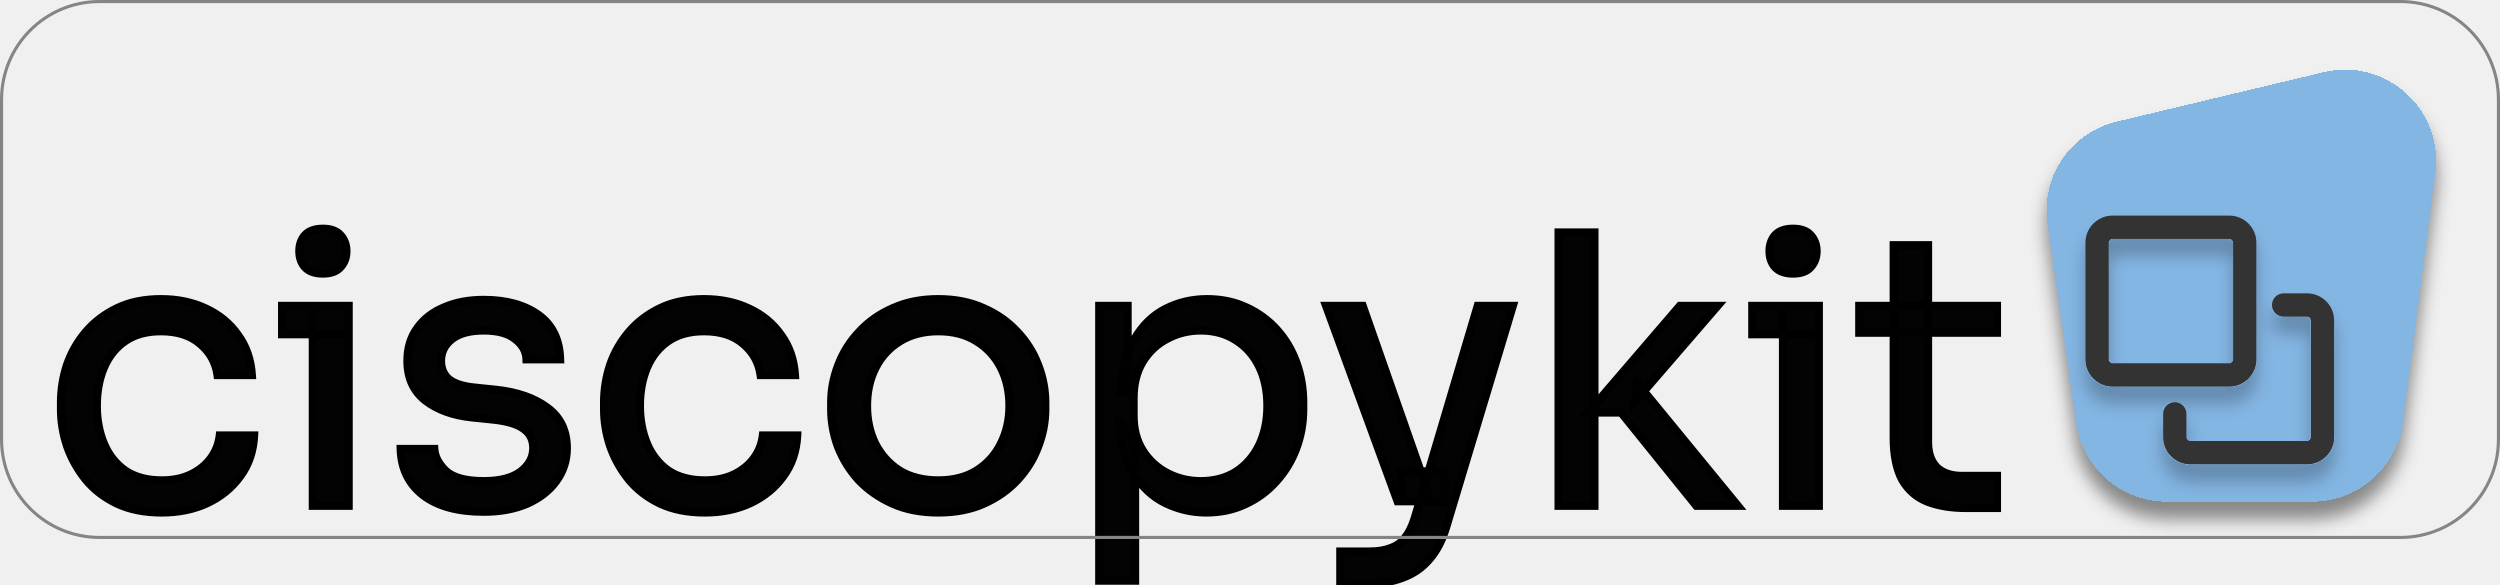
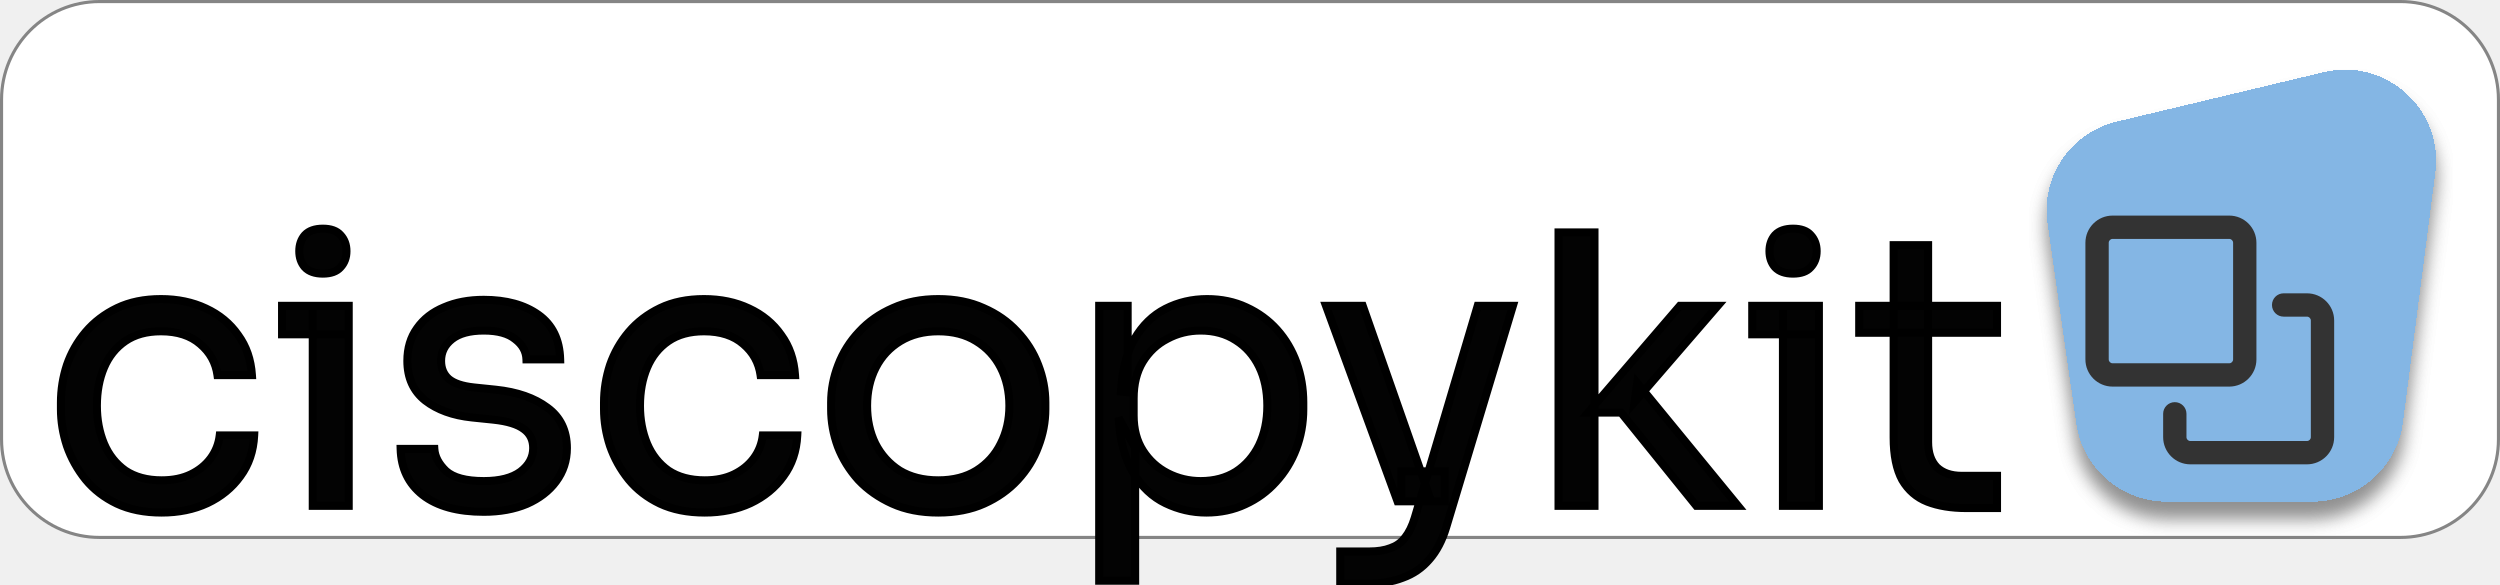
<svg xmlns="http://www.w3.org/2000/svg" width="603" height="141" viewBox="0 0 603 141" fill="none">
-   <g filter="url(#filter0_d_1_2)">
-     <path d="M522.565 120.999C511.623 120.999 502.345 112.959 500.789 102.128L493.854 53.865C492.237 42.611 499.462 31.979 510.521 29.338L560.473 17.409C575.454 13.831 589.38 26.36 587.4 41.635L579.6 101.827C578.179 112.792 568.84 120.999 557.782 120.999L522.565 120.999Z" fill="url(#paint0_linear_1_2)" shape-rendering="crispEdges" />
+   <rect x="0.375" y="0.375" width="602.25" height="129.25" rx="23.625" fill="white" stroke="#858585" stroke-width="0.75" />
+   <g filter="url(#filter0_d_3361_136)">
+     <path d="M522.565 120.999C511.623 120.999 502.345 112.959 500.789 102.128L493.854 53.865C492.237 42.611 499.462 31.979 510.521 29.338L560.473 17.409C575.454 13.831 589.38 26.36 587.4 41.635L579.6 101.827C578.179 112.792 568.84 120.999 557.782 120.999L522.565 120.999Z" fill="url(#paint0_linear_3361_136)" shape-rendering="crispEdges" />
    <path d="M522.565 120.999C511.623 120.999 502.345 112.959 500.789 102.128L493.854 53.865C492.237 42.611 499.462 31.979 510.521 29.338L560.473 17.409C575.454 13.831 589.38 26.36 587.4 41.635L579.6 101.827C578.179 112.792 568.84 120.999 557.782 120.999L522.565 120.999Z" fill="white" fill-opacity="0.2" shape-rendering="crispEdges" />
  </g>
-   <g filter="url(#filter1_d_1_2)">
-     <path d="M522.565 120.999C511.623 120.999 502.345 112.959 500.789 102.128L493.854 53.865C492.237 42.611 499.462 31.979 510.521 29.338L560.473 17.409C575.454 13.831 589.38 26.36 587.4 41.635L579.6 101.827C578.179 112.792 568.84 120.999 557.782 120.999L522.565 120.999Z" fill="url(#paint1_linear_1_2)" shape-rendering="crispEdges" />
+   <g filter="url(#filter1_d_3361_136)">
+     <path d="M522.565 120.999C511.623 120.999 502.345 112.959 500.789 102.128L493.854 53.865C492.237 42.611 499.462 31.979 510.521 29.338L560.473 17.409C575.454 13.831 589.38 26.36 587.4 41.635L579.6 101.827C578.179 112.792 568.84 120.999 557.782 120.999L522.565 120.999Z" fill="url(#paint1_linear_3361_136)" shape-rendering="crispEdges" />
    <path d="M522.565 120.999C511.623 120.999 502.345 112.959 500.789 102.128L493.854 53.865C492.237 42.611 499.462 31.979 510.521 29.338L560.473 17.409C575.454 13.831 589.38 26.36 587.4 41.635L579.6 101.827C578.179 112.792 568.84 120.999 557.782 120.999L522.565 120.999Z" fill="white" fill-opacity="0.2" shape-rendering="crispEdges" />
  </g>
  <path d="M38.995 123.626C34.84 123.626 31.227 122.903 28.156 121.458C25.145 120.013 22.646 118.086 20.659 115.677C18.672 113.208 17.166 110.498 16.142 107.548C15.179 104.597 14.697 101.646 14.697 98.695V97.069C14.697 93.998 15.179 90.987 16.142 88.037C17.166 85.086 18.672 82.436 20.659 80.088C22.706 77.679 25.235 75.752 28.246 74.307C31.257 72.862 34.78 72.139 38.815 72.139C42.849 72.139 46.462 72.892 49.654 74.397C52.906 75.903 55.495 78.04 57.422 80.81C59.41 83.52 60.523 86.742 60.764 90.475H52.454C52.033 87.465 50.648 84.966 48.299 82.978C45.951 80.931 42.789 79.907 38.815 79.907C35.382 79.907 32.522 80.69 30.233 82.256C27.945 83.821 26.229 85.959 25.085 88.669C23.941 91.379 23.369 94.45 23.369 97.882C23.369 101.194 23.941 104.235 25.085 107.006C26.229 109.715 27.945 111.883 30.233 113.509C32.582 115.075 35.503 115.858 38.995 115.858C41.705 115.858 44.054 115.376 46.041 114.412C48.028 113.449 49.624 112.154 50.828 110.528C52.033 108.902 52.755 107.066 52.996 105.018H61.306C61.126 108.812 60.012 112.094 57.964 114.864C55.977 117.634 53.327 119.802 50.015 121.368C46.764 122.873 43.09 123.626 38.995 123.626ZM75.438 122V73.765H84.109V122H75.438ZM68.031 80.63V73.765H84.109V80.63H68.031ZM77.877 65.997C75.95 65.997 74.504 65.485 73.541 64.461C72.638 63.437 72.186 62.143 72.186 60.577C72.186 59.011 72.638 57.717 73.541 56.693C74.504 55.669 75.95 55.157 77.877 55.157C79.804 55.157 81.219 55.669 82.122 56.693C83.086 57.717 83.567 59.011 83.567 60.577C83.567 62.143 83.086 63.437 82.122 64.461C81.219 65.485 79.804 65.997 77.877 65.997ZM116.683 123.445C110.36 123.445 105.452 122.09 101.96 119.38C98.527 116.671 96.751 112.967 96.63 108.27H104.76C104.88 110.137 105.814 111.913 107.56 113.599C109.367 115.225 112.408 116.038 116.683 116.038C120.537 116.038 123.488 115.286 125.535 113.78C127.583 112.214 128.606 110.318 128.606 108.089C128.606 106.102 127.854 104.567 126.348 103.483C124.843 102.339 122.404 101.586 119.032 101.225L113.793 100.683C109.216 100.201 105.482 98.846 102.592 96.618C99.701 94.329 98.256 91.138 98.256 87.043C98.256 83.972 99.039 81.352 100.605 79.184C102.17 76.956 104.338 75.27 107.108 74.126C109.878 72.922 113.07 72.32 116.683 72.32C122.103 72.32 126.499 73.524 129.871 75.933C133.243 78.341 134.99 81.924 135.11 86.682H126.981C126.92 84.755 126.017 83.129 124.271 81.804C122.585 80.419 120.055 79.726 116.683 79.726C113.311 79.726 110.752 80.419 109.005 81.804C107.259 83.189 106.386 84.935 106.386 87.043C106.386 88.85 106.988 90.295 108.192 91.379C109.457 92.463 111.504 93.155 114.335 93.456L119.574 93.998C124.752 94.54 128.908 95.986 132.039 98.334C135.17 100.622 136.736 103.874 136.736 108.089C136.736 111.1 135.863 113.78 134.116 116.129C132.43 118.417 130.082 120.224 127.071 121.548C124.06 122.813 120.597 123.445 116.683 123.445ZM169.989 123.626C165.834 123.626 162.221 122.903 159.149 121.458C156.138 120.013 153.639 118.086 151.652 115.677C149.665 113.208 148.159 110.498 147.136 107.548C146.172 104.597 145.69 101.646 145.69 98.695V97.069C145.69 93.998 146.172 90.987 147.136 88.037C148.159 85.086 149.665 82.436 151.652 80.088C153.7 77.679 156.229 75.752 159.24 74.307C162.251 72.862 165.773 72.139 169.808 72.139C173.843 72.139 177.456 72.892 180.647 74.397C183.899 75.903 186.489 78.04 188.416 80.81C190.403 83.52 191.517 86.742 191.758 90.475H183.448C183.026 87.465 181.641 84.966 179.293 82.978C176.944 80.931 173.783 79.907 169.808 79.907C166.376 79.907 163.515 80.69 161.227 82.256C158.939 83.821 157.222 85.959 156.078 88.669C154.934 91.379 154.362 94.45 154.362 97.882C154.362 101.194 154.934 104.235 156.078 107.006C157.222 109.715 158.939 111.883 161.227 113.509C163.575 115.075 166.496 115.858 169.989 115.858C172.699 115.858 175.047 115.376 177.034 114.412C179.022 113.449 180.617 112.154 181.822 110.528C183.026 108.902 183.749 107.066 183.99 105.018H192.3C192.119 108.812 191.005 112.094 188.958 114.864C186.97 117.634 184.321 119.802 181.009 121.368C177.757 122.873 174.084 123.626 169.989 123.626ZM226.303 123.626C222.088 123.626 218.385 122.903 215.193 121.458C212.001 120.013 209.292 118.116 207.063 115.767C204.896 113.359 203.24 110.679 202.095 107.728C201.012 104.777 200.47 101.767 200.47 98.695V97.069C200.47 93.998 201.042 90.987 202.186 88.037C203.33 85.026 205.016 82.346 207.244 79.997C209.472 77.589 212.182 75.692 215.374 74.307C218.565 72.862 222.209 72.139 226.303 72.139C230.398 72.139 234.041 72.862 237.233 74.307C240.425 75.692 243.135 77.589 245.363 79.997C247.591 82.346 249.277 85.026 250.421 88.037C251.565 90.987 252.137 93.998 252.137 97.069V98.695C252.137 101.767 251.565 104.777 250.421 107.728C249.337 110.679 247.681 113.359 245.453 115.767C243.285 118.116 240.605 120.013 237.414 121.458C234.222 122.903 230.519 123.626 226.303 123.626ZM226.303 115.858C229.917 115.858 232.988 115.075 235.517 113.509C238.106 111.883 240.063 109.715 241.388 107.006C242.773 104.296 243.466 101.255 243.466 97.882C243.466 94.45 242.773 91.379 241.388 88.669C240.003 85.959 238.016 83.821 235.427 82.256C232.897 80.69 229.856 79.907 226.303 79.907C222.811 79.907 219.77 80.69 217.18 82.256C214.591 83.821 212.604 85.959 211.219 88.669C209.834 91.379 209.141 94.45 209.141 97.882C209.141 101.255 209.803 104.296 211.128 107.006C212.513 109.715 214.47 111.883 217 113.509C219.589 115.075 222.69 115.858 226.303 115.858ZM265.125 140.066V73.765H271.99V94.631L270.364 94.45C270.665 89.271 271.749 85.056 273.616 81.804C275.543 78.492 278.042 76.053 281.113 74.487C284.184 72.922 287.526 72.139 291.139 72.139C294.632 72.139 297.793 72.801 300.624 74.126C303.514 75.451 305.983 77.257 308.031 79.546C310.078 81.834 311.644 84.484 312.728 87.495C313.812 90.506 314.354 93.697 314.354 97.069V98.695C314.354 102.068 313.781 105.259 312.637 108.27C311.493 111.281 309.867 113.931 307.76 116.219C305.712 118.507 303.243 120.314 300.353 121.639C297.522 122.963 294.391 123.626 290.959 123.626C287.526 123.626 284.244 122.873 281.113 121.368C277.981 119.862 275.392 117.423 273.345 114.051C271.297 110.679 270.123 106.253 269.822 100.773L273.796 107.999V140.066H265.125ZM289.604 116.038C292.855 116.038 295.686 115.286 298.094 113.78C300.503 112.214 302.37 110.077 303.695 107.367C305.02 104.597 305.682 101.435 305.682 97.882C305.682 94.269 305.02 91.108 303.695 88.398C302.37 85.688 300.503 83.58 298.094 82.075C295.686 80.509 292.855 79.726 289.604 79.726C286.713 79.726 284.033 80.389 281.564 81.714C279.095 82.978 277.108 84.845 275.603 87.314C274.158 89.723 273.435 92.643 273.435 96.076V100.231C273.435 103.543 274.188 106.373 275.693 108.722C277.199 111.07 279.186 112.877 281.655 114.141C284.124 115.406 286.773 116.038 289.604 116.038ZM323.268 140.788V133.02H330.223C332.27 133.02 333.987 132.749 335.372 132.207C336.817 131.725 337.991 130.882 338.895 129.678C339.858 128.474 340.641 126.878 341.243 124.89L356.418 73.765H364.909L348.831 127.149C347.867 130.34 346.512 132.93 344.766 134.917C343.02 136.964 340.882 138.44 338.353 139.343C335.884 140.306 332.993 140.788 329.681 140.788H323.268ZM337.991 120.916V113.69H348.469V120.916H337.991ZM337.088 120.916L319.835 73.765H328.687L345.218 120.916H337.088ZM409.159 122L391.003 99.508H383.054L405.184 73.765H414.307L394.254 96.979L394.887 92.372L419.185 122H409.159ZM375.918 122V56.06H384.589V122H375.918ZM430.046 122V73.765H438.718V122H430.046ZM422.639 80.63V73.765H438.718V80.63H422.639ZM432.485 65.997C430.558 65.997 429.113 65.485 428.149 64.461C427.246 63.437 426.794 62.143 426.794 60.577C426.794 59.011 427.246 57.717 428.149 56.693C429.113 55.669 430.558 55.157 432.485 55.157C434.412 55.157 435.827 55.669 436.731 56.693C437.694 57.717 438.176 59.011 438.176 60.577C438.176 62.143 437.694 63.437 436.731 64.461C435.827 65.485 434.412 65.997 432.485 65.997ZM474.272 122.542C470.659 122.542 467.528 122.03 464.878 121.006C462.289 119.983 460.272 118.236 458.826 115.767C457.441 113.238 456.749 109.836 456.749 105.56V59.132H465.059V106.644C465.059 109.234 465.751 111.251 467.136 112.696C468.582 114.081 470.599 114.774 473.188 114.774H481.679V122.542H474.272ZM448.439 80.268V73.765H481.679V80.268H448.439Z" fill="#030303" />
  <path d="M28.156 121.458L27.735 122.334L27.742 122.337L28.156 121.458ZM20.659 115.677L19.902 116.286L19.909 116.295L20.659 115.677ZM16.142 107.548L15.219 107.849L15.221 107.858L15.224 107.866L16.142 107.548ZM16.142 88.037L15.224 87.718L15.221 87.727L15.219 87.735L16.142 88.037ZM20.659 80.088L19.918 79.458L19.917 79.46L20.659 80.088ZM28.246 74.307L28.667 75.183L28.667 75.183L28.246 74.307ZM49.654 74.397L49.239 75.276L49.246 75.279L49.654 74.397ZM57.422 80.81L56.624 81.365L56.632 81.375L56.639 81.385L57.422 80.81ZM60.764 90.475V91.447H61.801L61.734 90.413L60.764 90.475ZM52.454 90.475L51.492 90.61L51.609 91.447H52.454V90.475ZM48.299 82.978L47.66 83.711L47.666 83.716L47.671 83.72L48.299 82.978ZM30.233 82.256L29.685 81.454L29.685 81.454L30.233 82.256ZM25.085 88.669L25.98 89.047L25.98 89.047L25.085 88.669ZM25.085 107.006L24.187 107.377L24.19 107.384L25.085 107.006ZM30.233 113.509L29.671 114.301L29.682 114.31L29.695 114.318L30.233 113.509ZM46.041 114.412L45.617 113.538L45.617 113.538L46.041 114.412ZM50.828 110.528L51.609 111.107L51.609 111.107L50.828 110.528ZM52.996 105.018V104.047H52.132L52.031 104.905L52.996 105.018ZM61.306 105.018L62.277 105.065L62.325 104.047H61.306V105.018ZM57.964 114.864L57.183 114.286L57.175 114.298L57.964 114.864ZM50.015 121.368L50.424 122.25L50.431 122.246L50.015 121.368ZM38.995 122.654C34.952 122.654 31.486 121.951 28.57 120.579L27.742 122.337C30.968 123.856 34.729 124.598 38.995 124.598V122.654ZM28.576 120.582C25.684 119.193 23.3 117.351 21.408 115.059L19.909 116.295C21.992 118.82 24.606 120.832 27.735 122.334L28.576 120.582ZM21.416 115.068C19.497 112.684 18.047 110.073 17.06 107.229L15.224 107.866C16.285 110.924 17.846 113.732 19.902 116.286L21.416 115.068ZM17.066 107.246C16.133 104.387 15.669 101.538 15.669 98.695H13.725C13.725 101.754 14.225 104.806 15.219 107.849L17.066 107.246ZM15.669 98.695V97.069H13.725V98.695H15.669ZM15.669 97.069C15.669 94.102 16.134 91.193 17.066 88.338L15.219 87.735C14.224 90.782 13.725 93.895 13.725 97.069H15.669ZM17.06 88.355C18.046 85.516 19.492 82.971 21.401 80.716L19.917 79.46C17.851 81.901 16.287 84.656 15.224 87.718L17.06 88.355ZM21.399 80.717C23.354 78.418 25.771 76.573 28.667 75.183L27.826 73.431C24.699 74.931 22.059 76.94 19.918 79.458L21.399 80.717ZM28.667 75.183C31.522 73.812 34.896 73.111 38.815 73.111V71.167C34.664 71.167 30.992 71.911 27.826 73.431L28.667 75.183ZM38.815 73.111C42.727 73.111 46.195 73.84 49.239 75.276L50.069 73.518C46.73 71.943 42.972 71.167 38.815 71.167V73.111ZM49.246 75.279C52.351 76.717 54.802 78.746 56.624 81.365L58.22 80.255C56.188 77.335 53.461 75.088 50.062 73.515L49.246 75.279ZM56.639 81.385C58.504 83.929 59.564 86.968 59.795 90.538L61.734 90.413C61.483 86.516 60.315 83.112 58.206 80.236L56.639 81.385ZM60.764 89.504H52.454V91.447H60.764V89.504ZM53.417 90.341C52.962 87.09 51.455 84.376 48.927 82.236L47.671 83.72C49.84 85.555 51.104 87.839 51.492 90.61L53.417 90.341ZM48.938 82.246C46.368 80.005 42.957 78.935 38.815 78.935V80.879C42.621 80.879 45.533 81.856 47.66 83.711L48.938 82.246ZM38.815 78.935C35.233 78.935 32.169 79.754 29.685 81.454L30.782 83.058C32.874 81.626 35.531 80.879 38.815 80.879V78.935ZM29.685 81.454C27.233 83.131 25.402 85.42 24.19 88.291L25.98 89.047C27.056 86.498 28.657 84.512 30.782 83.058L29.685 81.454ZM24.19 88.291C22.987 91.139 22.397 94.341 22.397 97.882H24.34C24.34 94.558 24.894 91.619 25.98 89.047L24.19 88.291ZM22.397 97.882C22.397 101.308 22.989 104.477 24.187 107.377L25.983 106.635C24.892 103.994 24.34 101.081 24.34 97.882H22.397ZM24.19 107.384C25.4 110.251 27.228 112.566 29.671 114.301L30.796 112.717C28.662 111.201 27.058 109.179 25.98 106.628L24.19 107.384ZM29.695 114.318C32.237 116.013 35.357 116.829 38.995 116.829V114.886C35.649 114.886 32.927 114.137 30.773 112.701L29.695 114.318ZM38.995 116.829C41.819 116.829 44.319 116.327 46.465 115.287L45.617 113.538C43.788 114.425 41.591 114.886 38.995 114.886V116.829ZM46.465 115.287C48.58 114.261 50.303 112.87 51.609 111.107L50.047 109.95C48.945 111.439 47.476 112.637 45.617 113.538L46.465 115.287ZM51.609 111.107C52.916 109.342 53.701 107.344 53.961 105.132L52.031 104.905C51.81 106.787 51.149 108.463 50.047 109.95L51.609 111.107ZM52.996 105.99H61.306V104.047H52.996V105.99ZM60.336 104.972C60.163 108.594 59.104 111.687 57.183 114.286L58.746 115.442C60.919 112.501 62.088 109.03 62.277 105.065L60.336 104.972ZM57.175 114.298C55.291 116.924 52.774 118.989 49.6 120.489L50.431 122.246C53.88 120.615 56.663 118.345 58.754 115.431L57.175 114.298ZM49.607 120.486C46.5 121.924 42.969 122.654 38.995 122.654V124.598C43.211 124.598 47.027 123.822 50.424 122.25L49.607 120.486ZM75.438 122H74.466V122.972H75.438V122ZM75.438 73.765V72.793H74.466V73.765H75.438ZM84.109 73.765H85.081V72.793H84.109V73.765ZM84.109 122V122.972H85.081V122H84.109ZM68.031 80.63H67.059V81.602H68.031V80.63ZM68.031 73.765V72.793H67.059V73.765H68.031ZM84.109 73.765H85.081V72.793H84.109V73.765ZM84.109 80.63V81.602H85.081V80.63H84.109ZM73.541 64.461L72.812 65.104L72.823 65.116L72.833 65.127L73.541 64.461ZM73.541 56.693L72.833 56.027L72.823 56.038L72.812 56.05L73.541 56.693ZM82.122 56.693L81.393 57.336L81.404 57.347L81.414 57.359L82.122 56.693ZM82.122 64.461L81.414 63.795L81.404 63.806L81.393 63.818L82.122 64.461ZM76.41 122V73.765H74.466V122H76.41ZM75.438 74.737H84.109V72.793H75.438V74.737ZM83.138 73.765V122H85.081V73.765H83.138ZM84.109 121.028H75.438V122.972H84.109V121.028ZM69.003 80.63V73.765H67.059V80.63H69.003ZM68.031 74.737H84.109V72.793H68.031V74.737ZM83.138 73.765V80.63H85.081V73.765H83.138ZM84.109 79.658H68.031V81.602H84.109V79.658ZM77.877 65.025C76.115 65.025 74.968 64.56 74.249 63.795L72.833 65.127C74.04 66.41 75.784 66.968 77.877 66.968V65.025ZM74.27 63.818C73.546 62.998 73.158 61.943 73.158 60.577H71.214C71.214 62.342 71.729 63.877 72.812 65.104L74.27 63.818ZM73.158 60.577C73.158 59.211 73.546 58.156 74.27 57.336L72.812 56.05C71.729 57.277 71.214 58.811 71.214 60.577H73.158ZM74.249 57.359C74.968 56.594 76.115 56.129 77.877 56.129V54.185C75.784 54.185 74.04 54.744 72.833 56.027L74.249 57.359ZM77.877 56.129C79.643 56.129 80.741 56.596 81.393 57.336L82.851 56.05C81.697 54.742 79.964 54.185 77.877 54.185V56.129ZM81.414 57.359C82.188 58.181 82.596 59.228 82.596 60.577H84.539C84.539 58.794 83.983 57.252 82.83 56.027L81.414 57.359ZM82.596 60.577C82.596 61.926 82.188 62.973 81.414 63.795L82.83 65.127C83.983 63.902 84.539 62.36 84.539 60.577H82.596ZM81.393 63.818C80.741 64.558 79.643 65.025 77.877 65.025V66.968C79.964 66.968 81.697 66.412 82.851 65.104L81.393 63.818ZM101.96 119.38L101.357 120.143L101.364 120.148L101.96 119.38ZM96.63 108.27V107.298H95.633L95.659 108.295L96.63 108.27ZM104.76 108.27L105.73 108.208L105.671 107.298H104.76V108.27ZM107.56 113.599L106.885 114.299L106.897 114.31L106.91 114.322L107.56 113.599ZM125.535 113.78L126.111 114.563L126.118 114.558L126.126 114.552L125.535 113.78ZM126.348 103.483L125.76 104.256L125.77 104.264L125.78 104.271L126.348 103.483ZM119.032 101.225L119.135 100.258L119.132 100.258L119.032 101.225ZM113.793 100.683L113.691 101.649L113.693 101.649L113.793 100.683ZM102.592 96.618L101.989 97.38L101.999 97.387L102.592 96.618ZM100.605 79.184L101.393 79.754L101.4 79.743L100.605 79.184ZM107.108 74.126L107.479 75.024L107.488 75.021L107.496 75.017L107.108 74.126ZM129.871 75.933L130.436 75.142L130.436 75.142L129.871 75.933ZM135.11 86.682V87.653H136.107L136.082 86.657L135.11 86.682ZM126.981 86.682L126.009 86.712L126.039 87.653H126.981V86.682ZM124.271 81.804L123.654 82.555L123.668 82.567L123.683 82.578L124.271 81.804ZM108.192 91.379L107.542 92.101L107.551 92.109L107.56 92.117L108.192 91.379ZM114.335 93.456L114.232 94.423L114.235 94.423L114.335 93.456ZM119.574 93.998L119.675 93.032L119.674 93.032L119.574 93.998ZM132.039 98.334L131.456 99.112L131.466 99.119L132.039 98.334ZM134.116 116.129L133.337 115.549L133.334 115.552L134.116 116.129ZM127.071 121.548L127.447 122.444L127.455 122.441L127.462 122.438L127.071 121.548ZM116.683 122.473C110.486 122.473 105.818 121.144 102.555 118.613L101.364 120.148C105.087 123.037 110.235 124.417 116.683 124.417V122.473ZM102.562 118.618C99.374 116.101 97.715 112.678 97.602 108.245L95.659 108.295C95.786 113.256 97.68 117.24 101.358 120.143L102.562 118.618ZM96.63 109.242H104.76V107.298H96.63V109.242ZM103.79 108.333C103.93 110.506 105.018 112.496 106.885 114.299L108.235 112.9C106.609 111.331 105.83 109.768 105.73 108.208L103.79 108.333ZM106.91 114.322C108.988 116.192 112.333 117.01 116.683 117.01V115.067C112.482 115.067 109.745 114.258 108.21 112.877L106.91 114.322ZM116.683 117.01C120.643 117.01 123.83 116.24 126.111 114.563L124.96 112.997C123.145 114.331 120.431 115.067 116.683 115.067V117.01ZM126.126 114.552C128.371 112.835 129.578 110.67 129.578 108.089H127.635C127.635 109.965 126.795 111.594 124.945 113.008L126.126 114.552ZM129.578 108.089C129.578 105.816 128.696 103.975 126.916 102.694L125.78 104.271C127.012 105.158 127.635 106.389 127.635 108.089H129.578ZM126.936 102.709C125.217 101.403 122.563 100.626 119.135 100.258L118.928 102.191C122.245 102.546 124.468 103.274 125.76 104.256L126.936 102.709ZM119.132 100.258L113.893 99.716L113.693 101.649L118.932 102.191L119.132 100.258ZM113.894 99.716C109.45 99.248 105.9 97.941 103.185 95.848L101.999 97.387C105.064 99.751 108.982 101.153 113.691 101.649L113.894 99.716ZM103.195 95.856C100.565 93.774 99.228 90.878 99.228 87.043H97.284C97.284 91.397 98.838 94.885 101.989 97.38L103.195 95.856ZM99.228 87.043C99.228 84.145 99.964 81.732 101.393 79.753L99.817 78.615C98.115 80.973 97.284 83.799 97.284 87.043H99.228ZM101.4 79.743C102.849 77.681 104.862 76.105 107.479 75.024L106.737 73.228C103.814 74.435 101.492 76.231 99.81 78.626L101.4 79.743ZM107.496 75.017C110.122 73.875 113.178 73.291 116.683 73.291V71.348C112.962 71.348 109.635 71.968 106.721 73.235L107.496 75.017ZM116.683 73.291C121.962 73.291 126.143 74.464 129.306 76.723L130.436 75.142C126.855 72.584 122.243 71.348 116.683 71.348V73.291ZM129.306 76.723C132.391 78.927 134.025 82.203 134.139 86.706L136.082 86.657C135.955 81.646 134.096 77.756 130.436 75.142L129.306 76.723ZM135.11 85.71H126.981V87.653H135.11V85.71ZM127.952 86.651C127.881 84.389 126.802 82.504 124.858 81.03L123.683 82.578C125.232 83.753 125.96 85.121 126.009 86.712L127.952 86.651ZM124.888 81.053C122.955 79.466 120.164 78.755 116.683 78.755V80.698C119.947 80.698 122.214 81.372 123.654 82.555L124.888 81.053ZM116.683 78.755C113.199 78.755 110.388 79.467 108.401 81.043L109.609 82.565C111.115 81.371 113.423 80.698 116.683 80.698V78.755ZM108.401 81.043C106.438 82.6 105.414 84.62 105.414 87.043H107.358C107.358 85.251 108.08 83.778 109.609 82.565L108.401 81.043ZM105.414 87.043C105.414 89.09 106.108 90.811 107.542 92.101L108.842 90.656C107.868 89.779 107.358 88.609 107.358 87.043H105.414ZM107.56 92.117C109.046 93.391 111.33 94.114 114.232 94.423L114.437 92.49C111.679 92.197 109.867 91.535 108.825 90.641L107.56 92.117ZM114.235 94.423L119.474 94.965L119.674 93.032L114.435 92.49L114.235 94.423ZM119.473 94.965C124.533 95.494 128.504 96.898 131.456 99.111L132.622 97.557C129.311 95.073 124.972 93.586 119.675 93.032L119.473 94.965ZM131.466 99.119C134.322 101.206 135.764 104.153 135.764 108.089H137.708C137.708 103.595 136.018 100.038 132.612 97.549L131.466 99.119ZM135.764 108.089C135.764 110.898 134.955 113.373 133.337 115.549L134.896 116.709C136.771 114.187 137.708 111.303 137.708 108.089H135.764ZM133.334 115.552C131.764 117.684 129.56 119.392 126.68 120.659L127.462 122.438C130.604 121.056 133.097 119.15 134.899 116.705L133.334 115.552ZM126.695 120.652C123.824 121.858 120.493 122.473 116.683 122.473V124.417C120.701 124.417 124.296 123.768 127.447 122.444L126.695 120.652ZM159.149 121.458L158.729 122.334L158.736 122.337L159.149 121.458ZM151.652 115.677L150.895 116.286L150.903 116.295L151.652 115.677ZM147.136 107.548L146.212 107.849L146.215 107.858L146.218 107.866L147.136 107.548ZM147.136 88.037L146.218 87.718L146.215 87.727L146.212 87.735L147.136 88.037ZM151.652 80.088L150.912 79.458L150.91 79.46L151.652 80.088ZM159.24 74.307L159.66 75.183L159.66 75.183L159.24 74.307ZM180.647 74.397L180.233 75.276L180.239 75.279L180.647 74.397ZM188.416 80.81L187.618 81.365L187.625 81.375L187.632 81.385L188.416 80.81ZM191.758 90.475V91.447H192.794L192.728 90.413L191.758 90.475ZM183.448 90.475L182.485 90.61L182.602 91.447H183.448V90.475ZM179.293 82.978L178.654 83.711L178.659 83.716L178.665 83.72L179.293 82.978ZM161.227 82.256L160.678 81.454L160.678 81.454L161.227 82.256ZM156.078 88.669L156.973 89.047L156.973 89.047L156.078 88.669ZM156.078 107.006L155.18 107.377L155.183 107.384L156.078 107.006ZM161.227 113.509L160.664 114.301L160.676 114.31L160.688 114.318L161.227 113.509ZM177.034 114.412L176.61 113.538L176.61 113.538L177.034 114.412ZM181.822 110.528L182.603 111.107L182.603 111.107L181.822 110.528ZM183.99 105.018V104.047H183.125L183.024 104.905L183.99 105.018ZM192.3 105.018L193.27 105.065L193.319 104.047H192.3V105.018ZM188.958 114.864L188.176 114.286L188.168 114.298L188.958 114.864ZM181.009 121.368L181.417 122.25L181.424 122.246L181.009 121.368ZM169.989 122.654C165.945 122.654 162.479 121.951 159.563 120.579L158.736 122.337C161.962 123.856 165.722 124.598 169.989 124.598V122.654ZM159.57 120.582C156.677 119.193 154.293 117.351 152.402 115.059L150.903 116.295C152.986 118.82 155.6 120.832 158.729 122.334L159.57 120.582ZM152.409 115.068C150.491 112.684 149.04 110.073 148.054 107.229L146.218 107.866C147.278 110.924 148.839 113.732 150.895 116.286L152.409 115.068ZM148.059 107.246C147.126 104.387 146.662 101.538 146.662 98.695H144.719C144.719 101.754 145.218 104.806 146.212 107.849L148.059 107.246ZM146.662 98.695V97.069H144.719V98.695H146.662ZM146.662 97.069C146.662 94.102 147.127 91.193 148.059 88.338L146.212 87.735C145.217 90.782 144.719 93.895 144.719 97.069H146.662ZM148.054 88.355C149.039 85.516 150.485 82.971 152.394 80.716L150.91 79.46C148.845 81.901 147.28 84.656 146.218 87.718L148.054 88.355ZM152.393 80.717C154.347 78.418 156.765 76.573 159.66 75.183L158.819 73.431C155.693 74.931 153.052 76.94 150.912 79.458L152.393 80.717ZM159.66 75.183C162.515 73.812 165.889 73.111 169.808 73.111V71.167C165.658 71.167 161.986 71.911 158.819 73.431L159.66 75.183ZM169.808 73.111C173.72 73.111 177.188 73.84 180.233 75.276L181.062 73.518C177.723 71.943 173.966 71.167 169.808 71.167V73.111ZM180.239 75.279C183.345 76.717 185.796 78.746 187.618 81.365L189.213 80.255C187.182 77.335 184.454 75.088 181.056 73.515L180.239 75.279ZM187.632 81.385C189.497 83.929 190.558 86.968 190.788 90.538L192.728 90.413C192.476 86.516 191.308 83.112 189.199 80.236L187.632 81.385ZM191.758 89.504H183.448V91.447H191.758V89.504ZM184.41 90.341C183.955 87.09 182.449 84.376 179.92 82.236L178.665 83.72C180.833 85.555 182.097 87.839 182.485 90.61L184.41 90.341ZM179.931 82.246C177.361 80.005 173.951 78.935 169.808 78.935V80.879C173.614 80.879 176.527 81.856 178.654 83.711L179.931 82.246ZM169.808 78.935C166.227 78.935 163.163 79.754 160.678 81.454L161.776 83.058C163.867 81.626 166.524 80.879 169.808 80.879V78.935ZM160.678 81.454C158.227 83.131 156.395 85.42 155.183 88.291L156.973 89.047C158.05 86.498 159.651 84.512 161.776 83.058L160.678 81.454ZM155.183 88.291C153.981 91.139 153.39 94.341 153.39 97.882H155.334C155.334 94.558 155.888 91.619 156.973 89.047L155.183 88.291ZM153.39 97.882C153.39 101.308 153.982 104.477 155.18 107.377L156.976 106.635C155.886 103.994 155.334 101.081 155.334 97.882H153.39ZM155.183 107.384C156.394 110.251 158.221 112.566 160.664 114.301L161.79 112.717C159.656 111.201 158.051 109.179 156.973 106.628L155.183 107.384ZM160.688 114.318C163.23 116.013 166.35 116.829 169.989 116.829V114.886C166.642 114.886 163.921 114.137 161.766 112.701L160.688 114.318ZM169.989 116.829C172.813 116.829 175.312 116.327 177.458 115.287L176.61 113.538C174.782 114.425 172.584 114.886 169.989 114.886V116.829ZM177.458 115.287C179.573 114.261 181.297 112.87 182.603 111.107L181.041 109.95C179.938 111.439 178.47 112.637 176.61 113.538L177.458 115.287ZM182.603 111.107C183.91 109.342 184.694 107.344 184.955 105.132L183.024 104.905C182.803 106.787 182.142 108.463 181.041 109.95L182.603 111.107ZM183.99 105.99H192.3V104.047H183.99V105.99ZM191.329 104.972C191.157 108.594 190.098 111.687 188.176 114.286L189.739 115.442C191.912 112.501 193.082 109.03 193.27 105.065L191.329 104.972ZM188.168 114.298C186.284 116.924 183.768 118.989 180.593 120.489L181.424 122.246C184.874 120.615 187.657 118.345 189.747 115.431L188.168 114.298ZM180.601 120.486C177.494 121.924 173.963 122.654 169.989 122.654V124.598C174.204 124.598 178.02 123.822 181.417 122.25L180.601 120.486ZM207.063 115.767L206.341 116.417L206.35 116.427L206.359 116.436L207.063 115.767ZM202.095 107.728L201.183 108.063L201.186 108.071L201.189 108.079L202.095 107.728ZM202.186 88.037L203.092 88.388L203.094 88.382L202.186 88.037ZM207.244 79.997L207.949 80.666L207.958 80.657L207.244 79.997ZM215.374 74.307L215.761 75.198L215.768 75.195L215.775 75.192L215.374 74.307ZM237.233 74.307L236.832 75.192L236.839 75.195L236.846 75.198L237.233 74.307ZM245.363 79.997L244.649 80.657L244.658 80.666L245.363 79.997ZM250.421 88.037L249.513 88.382L249.515 88.388L250.421 88.037ZM250.421 107.728L249.515 107.377L249.512 107.385L249.509 107.393L250.421 107.728ZM245.453 115.767L244.74 115.107L244.739 115.108L245.453 115.767ZM237.414 121.458L237.815 122.343L237.815 122.343L237.414 121.458ZM235.517 113.509L236.028 114.335L236.034 114.332L235.517 113.509ZM241.388 107.006L240.523 106.563L240.519 106.571L240.515 106.579L241.388 107.006ZM241.388 88.669L240.523 89.111L240.523 89.111L241.388 88.669ZM235.427 82.256L234.915 83.082L234.924 83.087L235.427 82.256ZM217.18 82.256L217.683 83.087L217.683 83.087L217.18 82.256ZM211.219 88.669L212.084 89.111L211.219 88.669ZM211.128 107.006L210.255 107.432L210.259 107.44L210.263 107.448L211.128 107.006ZM217 113.509L216.474 114.327L216.485 114.334L216.497 114.341L217 113.509ZM226.303 122.654C222.199 122.654 218.637 121.951 215.594 120.573L214.792 122.343C218.133 123.856 221.977 124.598 226.303 124.598V122.654ZM215.594 120.573C212.507 119.175 209.903 117.349 207.768 115.099L206.359 116.436C208.68 118.883 211.496 120.851 214.792 122.343L215.594 120.573ZM207.786 115.117C205.695 112.794 204.102 110.215 203.001 107.377L201.189 108.079C202.377 111.143 204.096 113.923 206.341 116.417L207.786 115.117ZM203.008 107.393C201.962 104.547 201.441 101.649 201.441 98.695H199.498C199.498 101.884 200.061 105.008 201.183 108.063L203.008 107.393ZM201.441 98.695V97.069H199.498V98.695H201.441ZM201.441 97.069C201.441 94.122 201.99 91.23 203.092 88.388L201.28 87.685C200.093 90.745 199.498 93.874 199.498 97.069H201.441ZM203.094 88.382C204.192 85.492 205.809 82.922 207.949 80.666L206.539 79.329C204.223 81.77 202.467 84.56 201.277 87.691L203.094 88.382ZM207.958 80.657C210.089 78.353 212.685 76.533 215.761 75.198L214.987 73.415C211.679 74.851 208.856 76.824 206.531 79.338L207.958 80.657ZM215.775 75.192C218.821 73.813 222.324 73.111 226.303 73.111V71.167C222.093 71.167 218.31 71.91 214.973 73.421L215.775 75.192ZM226.303 73.111C230.283 73.111 233.786 73.813 236.832 75.192L237.634 73.421C234.297 71.91 230.513 71.167 226.303 71.167V73.111ZM236.846 75.198C239.922 76.533 242.518 78.353 244.649 80.657L246.076 79.338C243.751 76.824 240.928 74.851 237.62 73.415L236.846 75.198ZM244.658 80.666C246.798 82.922 248.414 85.492 249.513 88.382L251.329 87.691C250.139 84.56 248.384 81.77 246.068 79.329L244.658 80.666ZM249.515 88.388C250.617 91.23 251.165 94.122 251.165 97.069H253.109C253.109 93.874 252.513 90.745 251.327 87.685L249.515 88.388ZM251.165 97.069V98.695H253.109V97.069H251.165ZM251.165 98.695C251.165 101.643 250.617 104.535 249.515 107.377L251.327 108.079C252.513 105.02 253.109 101.89 253.109 98.695H251.165ZM249.509 107.393C248.471 110.218 246.885 112.789 244.74 115.107L246.166 116.427C248.478 113.929 250.203 111.14 251.333 108.063L249.509 107.393ZM244.739 115.108C242.667 117.352 240.097 119.176 237.013 120.573L237.815 122.343C241.113 120.85 243.903 118.879 246.167 116.426L244.739 115.108ZM237.013 120.573C233.97 121.951 230.408 122.654 226.303 122.654V124.598C230.629 124.598 234.474 123.856 237.815 122.343L237.013 120.573ZM226.303 116.829C230.058 116.829 233.315 116.015 236.028 114.335L235.005 112.683C232.66 114.135 229.775 114.886 226.303 114.886V116.829ZM236.034 114.332C238.774 112.611 240.856 110.307 242.261 107.432L240.515 106.579C239.271 109.124 237.438 111.155 235 112.686L236.034 114.332ZM242.253 107.448C243.716 104.587 244.437 101.392 244.437 97.882H242.494C242.494 101.118 241.831 104.005 240.523 106.563L242.253 107.448ZM244.437 97.882C244.437 94.316 243.717 91.09 242.253 88.227L240.523 89.111C241.829 91.668 242.494 94.584 242.494 97.882H244.437ZM242.253 88.227C240.787 85.357 238.674 83.084 235.929 81.424L234.924 83.087C237.357 84.559 239.22 86.561 240.523 89.111L242.253 88.227ZM235.938 81.429C233.228 79.751 230.002 78.935 226.303 78.935V80.879C229.711 80.879 232.567 81.628 234.915 83.082L235.938 81.429ZM226.303 78.935C222.661 78.935 219.441 79.753 216.677 81.424L217.683 83.087C220.099 81.627 222.96 80.879 226.303 80.879V78.935ZM216.677 81.424C213.932 83.084 211.82 85.357 210.353 88.227L212.084 89.111C213.387 86.561 215.249 84.559 217.683 83.087L216.677 81.424ZM210.353 88.227C208.89 91.09 208.169 94.316 208.169 97.882H210.113C210.113 94.584 210.777 91.668 212.084 89.111L210.353 88.227ZM208.169 97.882C208.169 101.385 208.858 104.575 210.255 107.432L212.001 106.579C210.749 104.017 210.113 101.124 210.113 97.882H208.169ZM210.263 107.448C211.725 110.309 213.799 112.607 216.474 114.327L217.525 112.692C215.142 111.16 213.301 109.122 211.994 106.563L210.263 107.448ZM216.497 114.341C219.265 116.015 222.548 116.829 226.303 116.829V114.886C222.833 114.886 219.913 114.135 217.502 112.678L216.497 114.341ZM265.125 140.066H264.153V141.037H265.125V140.066ZM265.125 73.765V72.793H264.153V73.765H265.125ZM271.99 73.765H272.961V72.793H271.99V73.765ZM271.99 94.631L271.882 95.596L272.961 95.716V94.631H271.99ZM270.364 94.45L269.394 94.394L269.34 95.314L270.256 95.416L270.364 94.45ZM273.616 81.804L272.776 81.315L272.773 81.32L273.616 81.804ZM281.113 74.487L281.554 75.353L281.554 75.353L281.113 74.487ZM300.624 74.126L300.212 75.006L300.219 75.01L300.624 74.126ZM308.031 79.546L308.755 78.898L308.755 78.898L308.031 79.546ZM312.728 87.495L313.642 87.165L313.642 87.165L312.728 87.495ZM312.637 108.27L311.729 107.925L311.729 107.925L312.637 108.27ZM307.76 116.219L307.045 115.561L307.035 115.571L307.76 116.219ZM300.353 121.639L299.948 120.755L299.941 120.759L300.353 121.639ZM281.113 121.368L281.534 120.492L281.534 120.492L281.113 121.368ZM273.345 114.051L274.175 113.547L274.175 113.547L273.345 114.051ZM269.822 100.773L270.673 100.305L268.851 100.826L269.822 100.773ZM273.796 107.999H274.768V107.75L274.648 107.531L273.796 107.999ZM273.796 140.066V141.037H274.768V140.066H273.796ZM298.094 113.78L298.61 114.604L298.617 114.6L298.624 114.595L298.094 113.78ZM303.695 107.367L304.568 107.794L304.571 107.786L303.695 107.367ZM303.695 88.398L304.568 87.971L304.568 87.971L303.695 88.398ZM298.094 82.075L297.565 82.89L297.572 82.894L297.579 82.899L298.094 82.075ZM281.564 81.714L282.007 82.579L282.016 82.574L282.024 82.57L281.564 81.714ZM275.603 87.314L274.773 86.808L274.769 86.814L275.603 87.314ZM275.693 108.722L274.875 109.246L274.875 109.246L275.693 108.722ZM281.655 114.141L281.212 115.006L281.655 114.141ZM266.096 140.066V73.765H264.153V140.066H266.096ZM265.125 74.737H271.99V72.793H265.125V74.737ZM271.018 73.765V94.631H272.961V73.765H271.018ZM272.097 93.665L270.471 93.484L270.256 95.416L271.882 95.596L272.097 93.665ZM271.334 94.506C271.629 89.424 272.69 85.369 274.458 82.288L272.773 81.32C270.808 84.743 269.7 89.119 269.394 94.394L271.334 94.506ZM274.456 82.293C276.299 79.123 278.668 76.825 281.554 75.353L280.671 73.622C277.416 75.281 274.786 77.861 272.776 81.315L274.456 82.293ZM281.554 75.353C284.482 73.861 287.672 73.111 291.139 73.111V71.167C287.38 71.167 283.886 71.983 280.671 73.622L281.554 75.353ZM291.139 73.111C294.506 73.111 297.525 73.749 300.212 75.006L301.036 73.246C298.062 71.854 294.757 71.167 291.139 71.167V73.111ZM300.219 75.01C302.992 76.281 305.351 78.009 307.306 80.194L308.755 78.898C306.615 76.506 304.036 74.621 301.029 73.243L300.219 75.01ZM307.306 80.194C309.267 82.385 310.77 84.925 311.813 87.824L313.642 87.165C312.518 84.042 310.889 81.283 308.755 78.898L307.306 80.194ZM311.813 87.824C312.857 90.724 313.382 93.803 313.382 97.069H315.325C315.325 93.591 314.766 90.288 313.642 87.165L311.813 87.824ZM313.382 97.069V98.695H315.325V97.069H313.382ZM313.382 98.695C313.382 101.955 312.829 105.029 311.729 107.925L313.546 108.615C314.734 105.489 315.325 102.18 315.325 98.695H313.382ZM311.729 107.925C310.627 110.824 309.066 113.367 307.045 115.561L308.474 116.877C310.669 114.495 312.359 111.738 313.546 108.615L311.729 107.925ZM307.035 115.571C305.08 117.756 302.721 119.484 299.948 120.755L300.758 122.522C303.765 121.144 306.344 119.258 308.484 116.867L307.035 115.571ZM299.941 120.759C297.252 122.017 294.263 122.654 290.959 122.654V124.598C294.519 124.598 297.793 123.91 300.765 122.519L299.941 120.759ZM290.959 122.654C287.674 122.654 284.536 121.935 281.534 120.492L280.692 122.244C283.953 123.811 287.378 124.598 290.959 124.598V122.654ZM281.534 120.492C278.594 119.079 276.139 116.781 274.175 113.547L272.514 114.555C274.645 118.066 277.369 120.646 280.692 122.244L281.534 120.492ZM274.175 113.547C272.237 110.354 271.088 106.099 270.792 100.72L268.851 100.826C269.158 106.407 270.358 111.004 272.514 114.555L274.175 113.547ZM268.97 101.241L272.945 108.467L274.648 107.531L270.673 100.305L268.97 101.241ZM272.824 107.999V140.066H274.768V107.999H272.824ZM273.796 139.094H265.125V141.037H273.796V139.094ZM289.604 117.01C293.011 117.01 296.025 116.22 298.61 114.604L297.579 112.956C295.347 114.352 292.7 115.067 289.604 115.067V117.01ZM298.624 114.595C301.188 112.928 303.17 110.653 304.568 107.794L302.822 106.94C301.57 109.5 299.819 111.5 297.565 112.965L298.624 114.595ZM304.571 107.786C305.968 104.866 306.654 101.558 306.654 97.882H304.71C304.71 101.313 304.071 104.327 302.818 106.948L304.571 107.786ZM306.654 97.882C306.654 94.15 305.969 90.838 304.568 87.971L302.822 88.825C304.07 91.378 304.71 94.388 304.71 97.882H306.654ZM304.568 87.971C303.168 85.109 301.182 82.859 298.61 81.251L297.579 82.899C299.824 84.302 301.572 86.268 302.822 88.825L304.568 87.971ZM298.624 81.26C296.038 79.579 293.018 78.755 289.604 78.755V80.698C292.693 80.698 295.334 81.44 297.565 82.89L298.624 81.26ZM289.604 78.755C286.558 78.755 283.72 79.454 281.105 80.857L282.024 82.57C284.347 81.323 286.868 80.698 289.604 80.698V78.755ZM281.121 80.849C278.486 82.199 276.368 84.193 274.773 86.808L276.432 87.82C277.849 85.497 279.705 83.758 282.007 82.579L281.121 80.849ZM274.769 86.814C273.215 89.404 272.463 92.506 272.463 96.076H274.407C274.407 92.781 275.1 90.041 276.436 87.814L274.769 86.814ZM272.463 96.076V100.231H274.407V96.076H272.463ZM272.463 100.231C272.463 103.694 273.252 106.714 274.875 109.246L276.511 108.197C275.124 106.033 274.407 103.392 274.407 100.231H272.463ZM274.875 109.246C276.473 111.739 278.589 113.663 281.212 115.006L282.098 113.277C279.783 112.091 277.925 110.402 276.511 108.197L274.875 109.246ZM281.212 115.006C283.821 116.343 286.623 117.01 289.604 117.01V115.067C286.924 115.067 284.427 114.469 282.098 113.277L281.212 115.006ZM323.268 140.788H322.296V141.76H323.268V140.788ZM323.268 133.02V132.048H322.296V133.02H323.268ZM335.372 132.207L335.064 131.285L335.041 131.293L335.018 131.302L335.372 132.207ZM338.895 129.678L338.136 129.071L338.126 129.083L338.117 129.095L338.895 129.678ZM341.243 124.89L342.173 125.172L342.175 125.167L341.243 124.89ZM356.418 73.765V72.793H355.693L355.487 73.488L356.418 73.765ZM364.909 73.765L365.84 74.045L366.217 72.793H364.909V73.765ZM348.831 127.149L349.761 127.43L349.761 127.429L348.831 127.149ZM344.766 134.917L344.036 134.275L344.031 134.281L344.027 134.286L344.766 134.917ZM338.353 139.343L338.026 138.428L338.012 138.433L337.999 138.438L338.353 139.343ZM337.991 120.916H337.02V121.888H337.991V120.916ZM337.991 113.69V112.718H337.02V113.69H337.991ZM348.469 113.69H349.441V112.718H348.469V113.69ZM348.469 120.916V121.888H349.441V120.916H348.469ZM337.088 120.916L336.175 121.25L336.409 121.888H337.088V120.916ZM319.835 73.765V72.793H318.445L318.923 74.099L319.835 73.765ZM328.687 73.765L329.605 73.443L329.377 72.793H328.687V73.765ZM345.218 120.916V121.888H346.588L346.135 120.595L345.218 120.916ZM324.24 140.788V133.02H322.296V140.788H324.24ZM323.268 133.992H330.223V132.048H323.268V133.992ZM330.223 133.992C332.349 133.992 334.194 133.711 335.726 133.112L335.018 131.302C333.779 131.787 332.192 132.048 330.223 132.048V133.992ZM335.679 133.129C337.309 132.586 338.649 131.625 339.672 130.261L338.117 129.095C337.334 130.139 336.325 130.865 335.064 131.285L335.679 133.129ZM339.653 130.285C340.716 128.957 341.547 127.239 342.173 125.172L340.313 124.609C339.735 126.516 339 127.99 338.136 129.071L339.653 130.285ZM342.175 125.167L357.35 74.041L355.487 73.488L340.311 124.614L342.175 125.167ZM356.418 74.737H364.909V72.793H356.418V74.737ZM363.979 73.484L347.9 126.868L349.761 127.429L365.84 74.045L363.979 73.484ZM347.9 126.868C346.967 129.96 345.67 132.416 344.036 134.275L345.496 135.558C347.355 133.443 348.767 130.721 349.761 127.43L347.9 126.868ZM344.027 134.286C342.39 136.205 340.395 137.582 338.026 138.428L338.679 140.258C341.369 139.298 343.649 137.724 345.505 135.548L344.027 134.286ZM337.999 138.438C335.667 139.348 332.901 139.816 329.681 139.816V141.76C333.085 141.76 336.1 141.265 338.706 140.248L337.999 138.438ZM329.681 139.816H323.268V141.76H329.681V139.816ZM338.963 120.916V113.69H337.02V120.916H338.963ZM337.991 114.662H348.469V112.718H337.991V114.662ZM347.498 113.69V120.916H349.441V113.69H347.498ZM348.469 119.944H337.991V121.888H348.469V119.944ZM338.001 120.582L320.748 73.431L318.923 74.099L336.175 121.25L338.001 120.582ZM319.835 74.737H328.687V72.793H319.835V74.737ZM327.77 74.086L344.3 121.238L346.135 120.595L329.605 73.443L327.77 74.086ZM345.218 119.944H337.088V121.888H345.218V119.944ZM409.159 122L408.402 122.61L408.694 122.972H409.159V122ZM391.003 99.508L391.759 98.898L391.467 98.537H391.003V99.508ZM383.054 99.508L382.317 98.875L380.937 100.48H383.054V99.508ZM405.184 73.765V72.793H404.738L404.447 73.131L405.184 73.765ZM414.307 73.765L415.043 74.4L416.431 72.793H414.307V73.765ZM394.254 96.979L393.292 96.847L392.846 100.097L394.99 97.614L394.254 96.979ZM394.887 92.372L395.638 91.756L394.227 90.035L393.924 92.24L394.887 92.372ZM419.185 122V122.972H421.239L419.936 121.384L419.185 122ZM375.918 122H374.946V122.972H375.918V122ZM375.918 56.06V55.089H374.946V56.06H375.918ZM384.589 56.06H385.561V55.089H384.589V56.06ZM384.589 122V122.972H385.561V122H384.589ZM409.915 121.39L391.759 98.898L390.246 100.119L408.402 122.61L409.915 121.39ZM391.003 98.537H383.054V100.48H391.003V98.537ZM383.791 100.142L405.921 74.398L404.447 73.131L382.317 98.875L383.791 100.142ZM405.184 74.737H414.307V72.793H405.184V74.737ZM413.572 73.129L393.519 96.344L394.99 97.614L415.043 74.4L413.572 73.129ZM395.217 97.111L395.849 92.504L393.924 92.24L393.292 96.847L395.217 97.111ZM394.135 92.989L418.434 122.616L419.936 121.384L395.638 91.756L394.135 92.989ZM419.185 121.028H409.159V122.972H419.185V121.028ZM376.89 122V56.06H374.946V122H376.89ZM375.918 57.032H384.589V55.089H375.918V57.032ZM383.618 56.06V122H385.561V56.06H383.618ZM384.589 121.028H375.918V122.972H384.589V121.028ZM430.046 122H429.074V122.972H430.046V122ZM430.046 73.765V72.793H429.074V73.765H430.046ZM438.718 73.765H439.689V72.793H438.718V73.765ZM438.718 122V122.972H439.689V122H438.718ZM422.639 80.63H421.668V81.602H422.639V80.63ZM422.639 73.765V72.793H421.668V73.765H422.639ZM438.718 73.765H439.689V72.793H438.718V73.765ZM438.718 80.63V81.602H439.689V80.63H438.718ZM428.149 64.461L427.421 65.104L427.431 65.116L427.442 65.127L428.149 64.461ZM428.149 56.693L427.442 56.027L427.431 56.038L427.421 56.05L428.149 56.693ZM436.731 56.693L436.002 57.336L436.012 57.347L436.023 57.359L436.731 56.693ZM436.731 64.461L436.023 63.795L436.012 63.806L436.002 63.818L436.731 64.461ZM431.018 122V73.765H429.074V122H431.018ZM430.046 74.737H438.718V72.793H430.046V74.737ZM437.746 73.765V122H439.689V73.765H437.746ZM438.718 121.028H430.046V122.972H438.718V121.028ZM423.611 80.63V73.765H421.668V80.63H423.611ZM422.639 74.737H438.718V72.793H422.639V74.737ZM437.746 73.765V80.63H439.689V73.765H437.746ZM438.718 79.658H422.639V81.602H438.718V79.658ZM432.485 65.025C430.723 65.025 429.577 64.56 428.857 63.795L427.442 65.127C428.649 66.41 430.393 66.968 432.485 66.968V65.025ZM428.878 63.818C428.154 62.998 427.766 61.943 427.766 60.577H425.823C425.823 62.342 426.338 63.877 427.421 65.104L428.878 63.818ZM427.766 60.577C427.766 59.211 428.154 58.156 428.878 57.336L427.421 56.05C426.338 57.277 425.823 58.811 425.823 60.577H427.766ZM428.857 57.359C429.577 56.594 430.723 56.129 432.485 56.129V54.185C430.393 54.185 428.649 54.744 427.442 56.027L428.857 57.359ZM432.485 56.129C434.252 56.129 435.349 56.596 436.002 57.336L437.459 56.05C436.305 54.742 434.572 54.185 432.485 54.185V56.129ZM436.023 57.359C436.797 58.181 437.204 59.228 437.204 60.577H439.148C439.148 58.794 438.591 57.252 437.438 56.027L436.023 57.359ZM437.204 60.577C437.204 61.926 436.797 62.973 436.023 63.795L437.438 65.127C438.591 63.902 439.148 62.36 439.148 60.577H437.204ZM436.002 63.818C435.349 64.558 434.252 65.025 432.485 65.025V66.968C434.572 66.968 436.305 66.412 437.459 65.104L436.002 63.818ZM464.878 121.006L464.521 121.91L464.528 121.913L464.878 121.006ZM458.826 115.767L457.974 116.234L457.981 116.246L457.988 116.258L458.826 115.767ZM456.749 59.132V58.16H455.777V59.132H456.749ZM465.059 59.132H466.031V58.16H465.059V59.132ZM467.136 112.696L466.435 113.369L466.449 113.384L466.464 113.398L467.136 112.696ZM481.679 114.774H482.651V113.802H481.679V114.774ZM481.679 122.542V123.514H482.651V122.542H481.679ZM448.439 80.268H447.467V81.24H448.439V80.268ZM448.439 73.765V72.793H447.467V73.765H448.439ZM481.679 73.765H482.651V72.793H481.679V73.765ZM481.679 80.268V81.24H482.651V80.268H481.679ZM474.272 121.57C470.748 121.57 467.741 121.071 465.229 120.1L464.528 121.913C467.315 122.99 470.571 123.514 474.272 123.514V121.57ZM465.236 120.103C462.854 119.161 461.004 117.563 459.665 115.276L457.988 116.258C459.539 118.909 461.724 120.804 464.521 121.91L465.236 120.103ZM459.679 115.301C458.401 112.967 457.721 109.746 457.721 105.56H455.777C455.777 109.926 456.482 113.509 457.974 116.234L459.679 115.301ZM457.721 105.56V59.132H455.777V105.56H457.721ZM456.749 60.103H465.059V58.16H456.749V60.103ZM464.087 59.132V106.644H466.031V59.132H464.087ZM464.087 106.644C464.087 109.408 464.83 111.694 466.435 113.369L467.838 112.024C466.673 110.808 466.031 109.059 466.031 106.644H464.087ZM466.464 113.398C468.139 115.003 470.425 115.746 473.188 115.746V113.802C470.773 113.802 469.025 113.16 467.809 111.995L466.464 113.398ZM473.188 115.746H481.679V113.802H473.188V115.746ZM480.708 114.774V122.542H482.651V114.774H480.708ZM481.679 121.57H474.272V123.514H481.679V121.57ZM449.41 80.268V73.765H447.467V80.268H449.41ZM448.439 74.737H481.679V72.793H448.439V74.737ZM480.708 73.765V80.268H482.651V73.765H480.708ZM481.679 79.297H448.439V81.24H481.679V79.297Z" fill="black" />
-   <g filter="url(#filter2_d_1_2)">
-     <path fill-rule="evenodd" clip-rule="evenodd" d="M528.313 111.999C524.688 111.999 521.75 109.061 521.75 105.437L521.75 99.812C521.75 98.258 523.009 96.999 524.563 96.999C526.116 96.999 527.375 98.258 527.375 99.812L527.375 105.437C527.375 105.955 527.795 106.374 528.313 106.374L556.438 106.374C556.955 106.374 557.375 105.955 557.375 105.437L557.375 77.312C557.375 76.794 556.955 76.374 556.438 76.374L550.813 76.374C549.259 76.374 548 75.115 548 73.562C548 72.008 549.259 70.749 550.813 70.749L556.438 70.749C560.062 70.749 563 73.687 563 77.312L563 105.437C563 109.061 560.062 111.999 556.438 111.999L528.313 111.999Z" fill="#333333" />
-     <path fill-rule="evenodd" clip-rule="evenodd" d="M509.562 93.249C505.938 93.249 503 90.311 503 86.687L503 58.562C503 54.937 505.938 51.999 509.562 51.999L537.687 51.999C541.312 51.999 544.25 54.937 544.25 58.562L544.25 86.687C544.25 90.311 541.312 93.249 537.688 93.249L509.562 93.249ZM508.625 86.687C508.625 87.204 509.045 87.624 509.562 87.624L537.688 87.624C538.205 87.624 538.625 87.204 538.625 86.687L538.625 58.562C538.625 58.044 538.205 57.624 537.687 57.624L509.562 57.624C509.045 57.624 508.625 58.044 508.625 58.562L508.625 86.687Z" fill="#333333" />
-   </g>
-   <rect x="0.375" y="0.375" width="602.25" height="129.25" rx="23.625" stroke="#858585" stroke-width="0.75" />
+   <path fill-rule="evenodd" clip-rule="evenodd" d="M528.313 111.999C524.688 111.999 521.75 109.061 521.75 105.437L521.75 99.812C521.75 98.258 523.009 96.999 524.563 96.999C526.116 96.999 527.375 98.258 527.375 99.812L527.375 105.437C527.375 105.955 527.795 106.374 528.313 106.374L556.438 106.374C556.955 106.374 557.375 105.955 557.375 105.437L557.375 77.312C557.375 76.794 556.955 76.374 556.438 76.374L550.813 76.374C549.259 76.374 548 75.115 548 73.562C548 72.008 549.259 70.749 550.813 70.749L556.438 70.749C560.062 70.749 563 73.687 563 77.312L563 105.437C563 109.061 560.062 111.999 556.438 111.999L528.313 111.999Z" fill="#333333" />
+   <path fill-rule="evenodd" clip-rule="evenodd" d="M509.562 93.249C505.938 93.249 503 90.311 503 86.687L503 58.562C503 54.937 505.938 51.999 509.562 51.999L537.687 51.999C541.312 51.999 544.25 54.937 544.25 58.562L544.25 86.687C544.25 90.311 541.312 93.249 537.688 93.249L509.562 93.249ZM508.625 86.687C508.625 87.204 509.045 87.624 509.562 87.624L537.688 87.624C538.205 87.624 538.625 87.204 538.625 86.687L538.625 58.562C538.625 58.044 538.205 57.624 537.687 57.624L509.562 57.624C509.045 57.624 508.625 58.044 508.625 58.562L508.625 86.687Z" fill="#333333" />
  <defs>
-     <filter id="filter0_d_1_2" x="489.628" y="16.793" width="101.96" height="112.206" filterUnits="userSpaceOnUse" color-interpolation-filters="sRGB">
+     <filter id="filter0_d_3361_136" x="489.628" y="16.793" width="101.96" height="112.206" filterUnits="userSpaceOnUse" color-interpolation-filters="sRGB">
      <feFlood flood-opacity="0" result="BackgroundImageFix" />
      <feColorMatrix in="SourceAlpha" type="matrix" values="0 0 0 0 0 0 0 0 0 0 0 0 0 0 0 0 0 0 127 0" result="hardAlpha" />
      <feOffset dy="4" />
      <feGaussianBlur stdDeviation="2" />
      <feComposite in2="hardAlpha" operator="out" />
      <feColorMatrix type="matrix" values="0 0 0 0 0 0 0 0 0 0 0 0 0 0 0 0 0 0 0.25 0" />
-       <feBlend mode="normal" in2="BackgroundImageFix" result="effect1_dropShadow_1_2" />
-       <feBlend mode="normal" in="SourceGraphic" in2="effect1_dropShadow_1_2" result="shape" />
+       <feBlend mode="normal" in2="BackgroundImageFix" result="effect1_dropShadow_3361_136" />
+       <feBlend mode="normal" in="SourceGraphic" in2="effect1_dropShadow_3361_136" result="shape" />
    </filter>
-     <filter id="filter1_d_1_2" x="489.628" y="16.793" width="101.96" height="112.206" filterUnits="userSpaceOnUse" color-interpolation-filters="sRGB">
+     <filter id="filter1_d_3361_136" x="489.628" y="16.793" width="101.96" height="112.206" filterUnits="userSpaceOnUse" color-interpolation-filters="sRGB">
      <feFlood flood-opacity="0" result="BackgroundImageFix" />
      <feColorMatrix in="SourceAlpha" type="matrix" values="0 0 0 0 0 0 0 0 0 0 0 0 0 0 0 0 0 0 127 0" result="hardAlpha" />
      <feOffset dy="4" />
      <feGaussianBlur stdDeviation="2" />
      <feComposite in2="hardAlpha" operator="out" />
      <feColorMatrix type="matrix" values="0 0 0 0 0 0 0 0 0 0 0 0 0 0 0 0 0 0 0.25 0" />
-       <feBlend mode="normal" in2="BackgroundImageFix" result="effect1_dropShadow_1_2" />
-       <feBlend mode="normal" in="SourceGraphic" in2="effect1_dropShadow_1_2" result="shape" />
+       <feBlend mode="normal" in2="BackgroundImageFix" result="effect1_dropShadow_3361_136" />
+       <feBlend mode="normal" in="SourceGraphic" in2="effect1_dropShadow_3361_136" result="shape" />
    </filter>
-     <filter id="filter2_d_1_2" x="499" y="51.999" width="68" height="68" filterUnits="userSpaceOnUse" color-interpolation-filters="sRGB">
-       <feFlood flood-opacity="0" result="BackgroundImageFix" />
-       <feColorMatrix in="SourceAlpha" type="matrix" values="0 0 0 0 0 0 0 0 0 0 0 0 0 0 0 0 0 0 127 0" result="hardAlpha" />
-       <feOffset dy="4" />
-       <feGaussianBlur stdDeviation="2" />
-       <feComposite in2="hardAlpha" operator="out" />
-       <feColorMatrix type="matrix" values="0 0 0 0 0 0 0 0 0 0 0 0 0 0 0 0 0 0 0.25 0" />
-       <feBlend mode="normal" in2="BackgroundImageFix" result="effect1_dropShadow_1_2" />
-       <feBlend mode="normal" in="SourceGraphic" in2="effect1_dropShadow_1_2" result="shape" />
-     </filter>
-     <linearGradient id="paint0_linear_1_2" x1="503.5" y1="-189.643" x2="583.091" y2="-223.017" gradientUnits="userSpaceOnUse">
+     <linearGradient id="paint0_linear_3361_136" x1="503.5" y1="-189.643" x2="583.091" y2="-223.017" gradientUnits="userSpaceOnUse">
      <stop stop-color="#65A4DD" />
      <stop offset="1" stop-color="#0081F9" stop-opacity="0" />
    </linearGradient>
-     <linearGradient id="paint1_linear_1_2" x1="503.5" y1="-189.643" x2="583.091" y2="-223.017" gradientUnits="userSpaceOnUse">
+     <linearGradient id="paint1_linear_3361_136" x1="503.5" y1="-189.643" x2="583.091" y2="-223.017" gradientUnits="userSpaceOnUse">
      <stop stop-color="#65A4DD" />
      <stop offset="1" stop-color="#0081F9" stop-opacity="0" />
    </linearGradient>
  </defs>
</svg>
